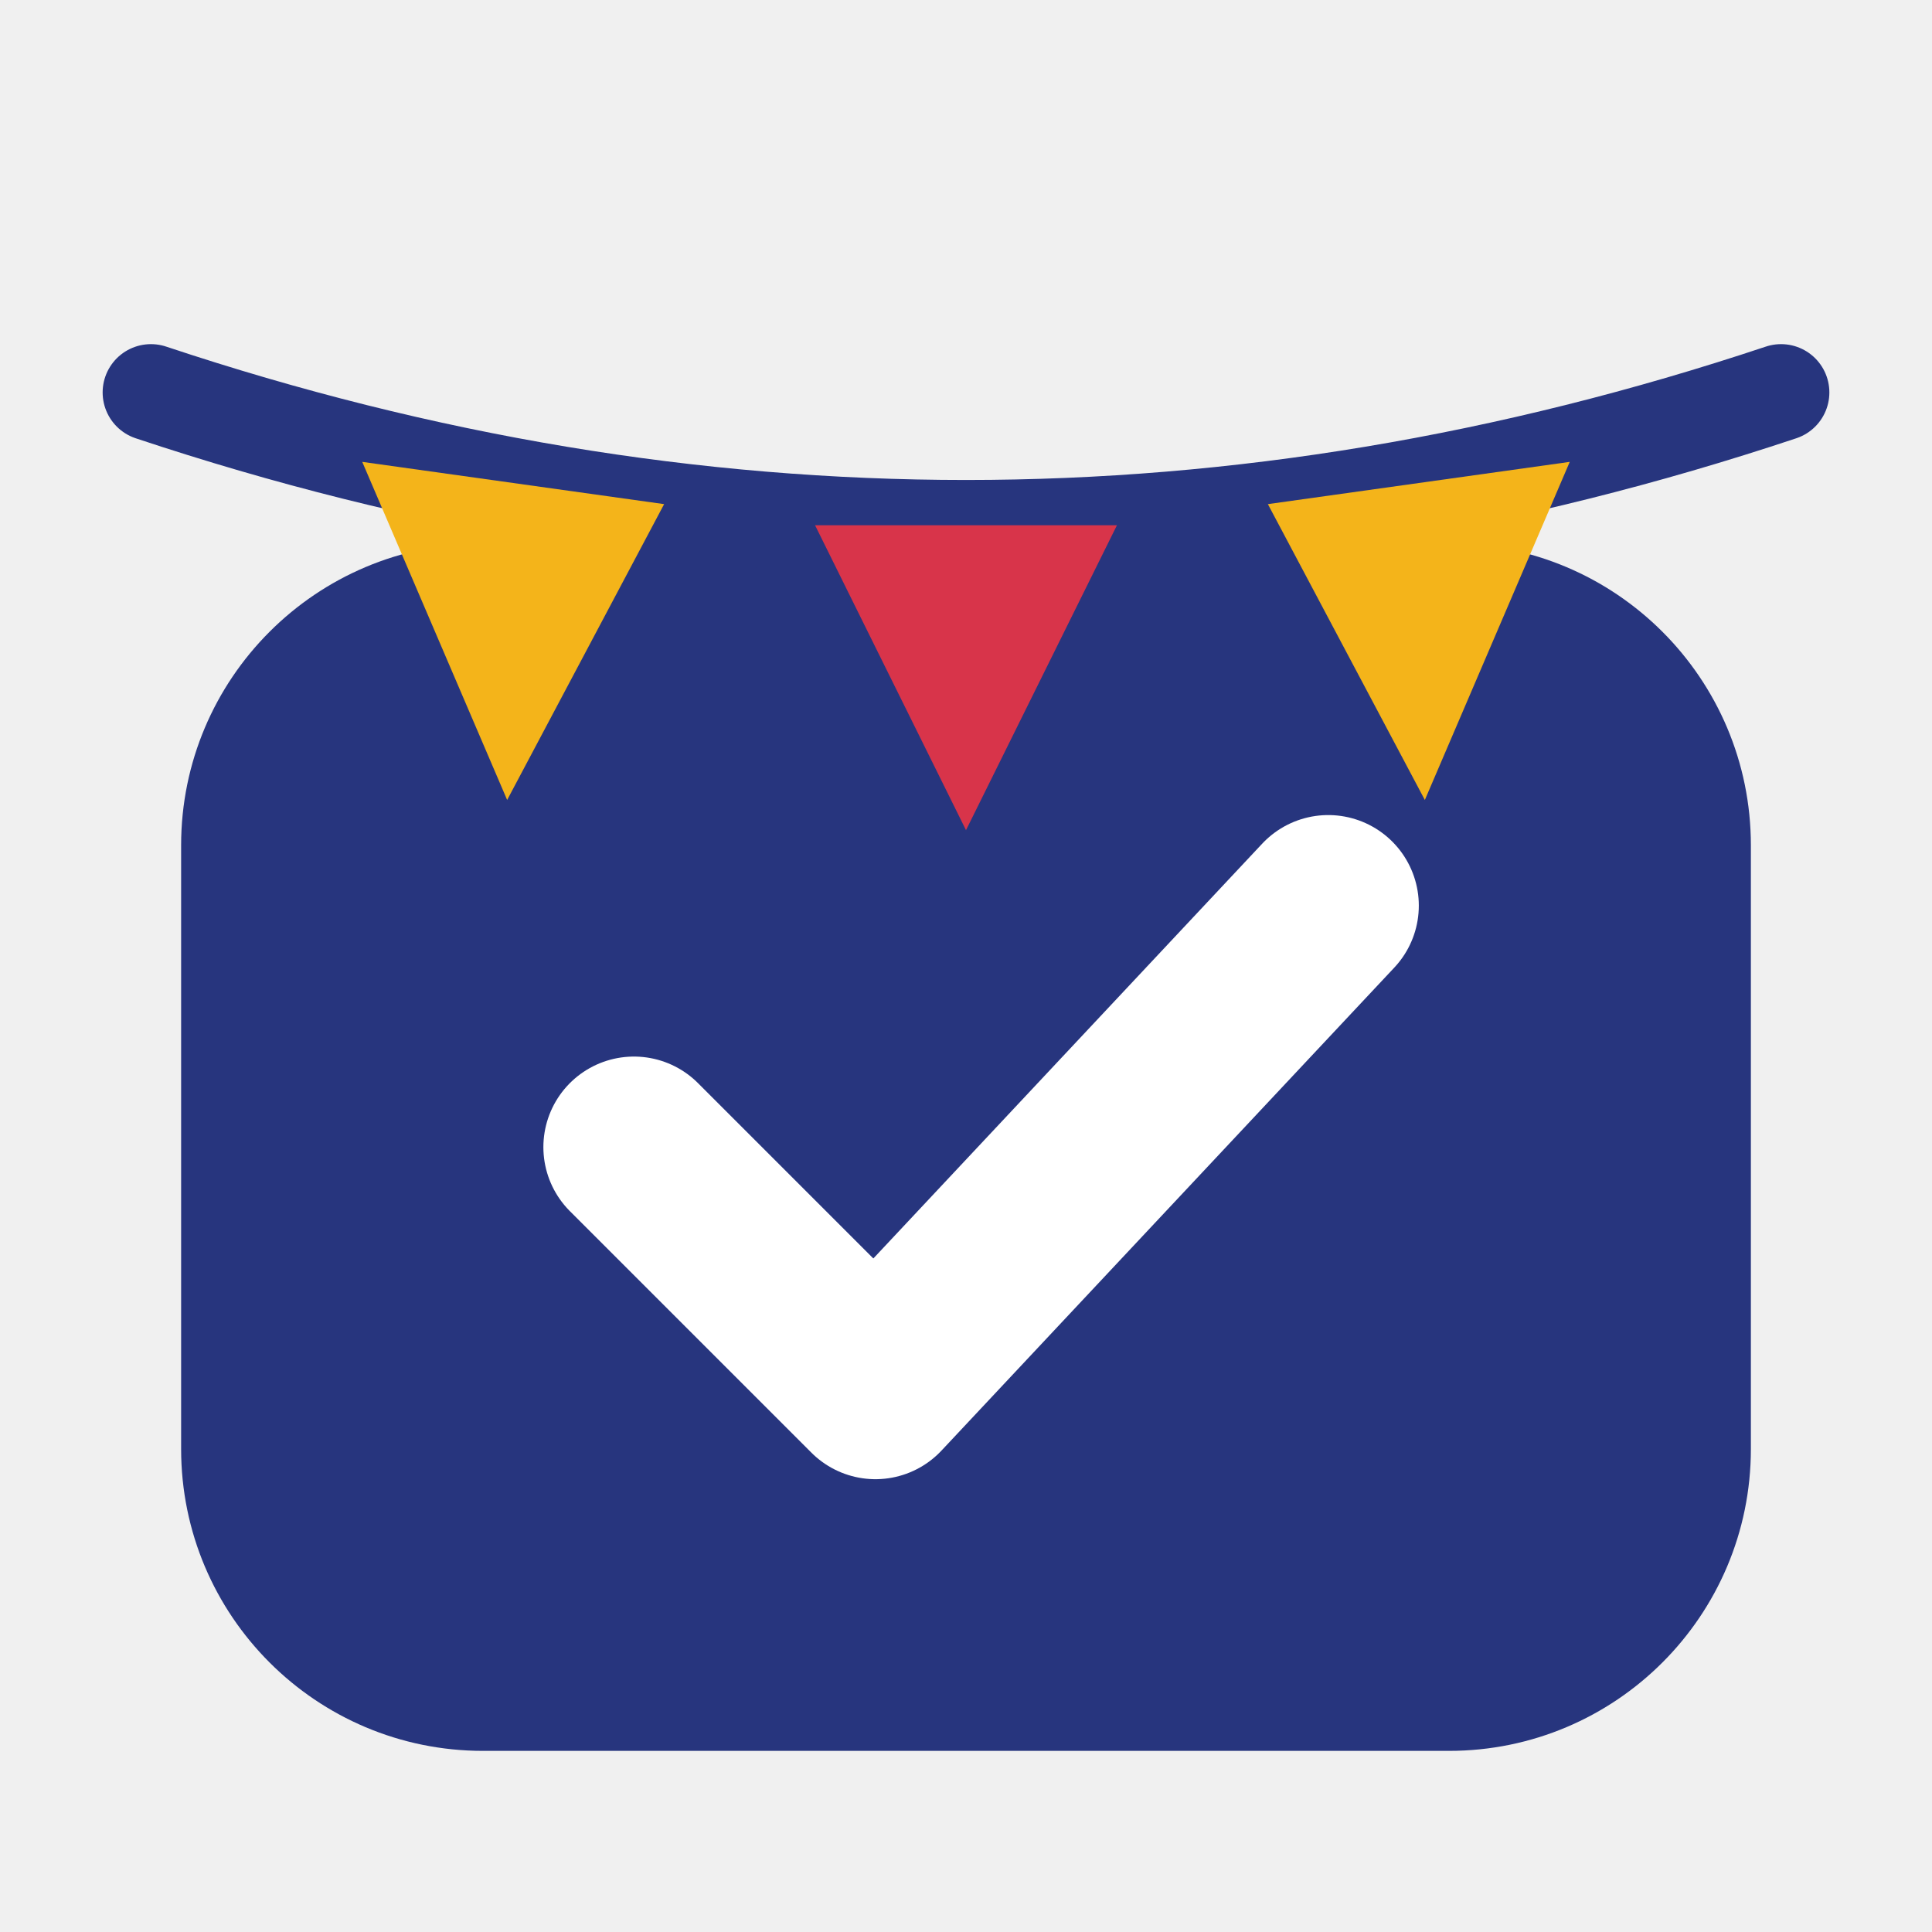
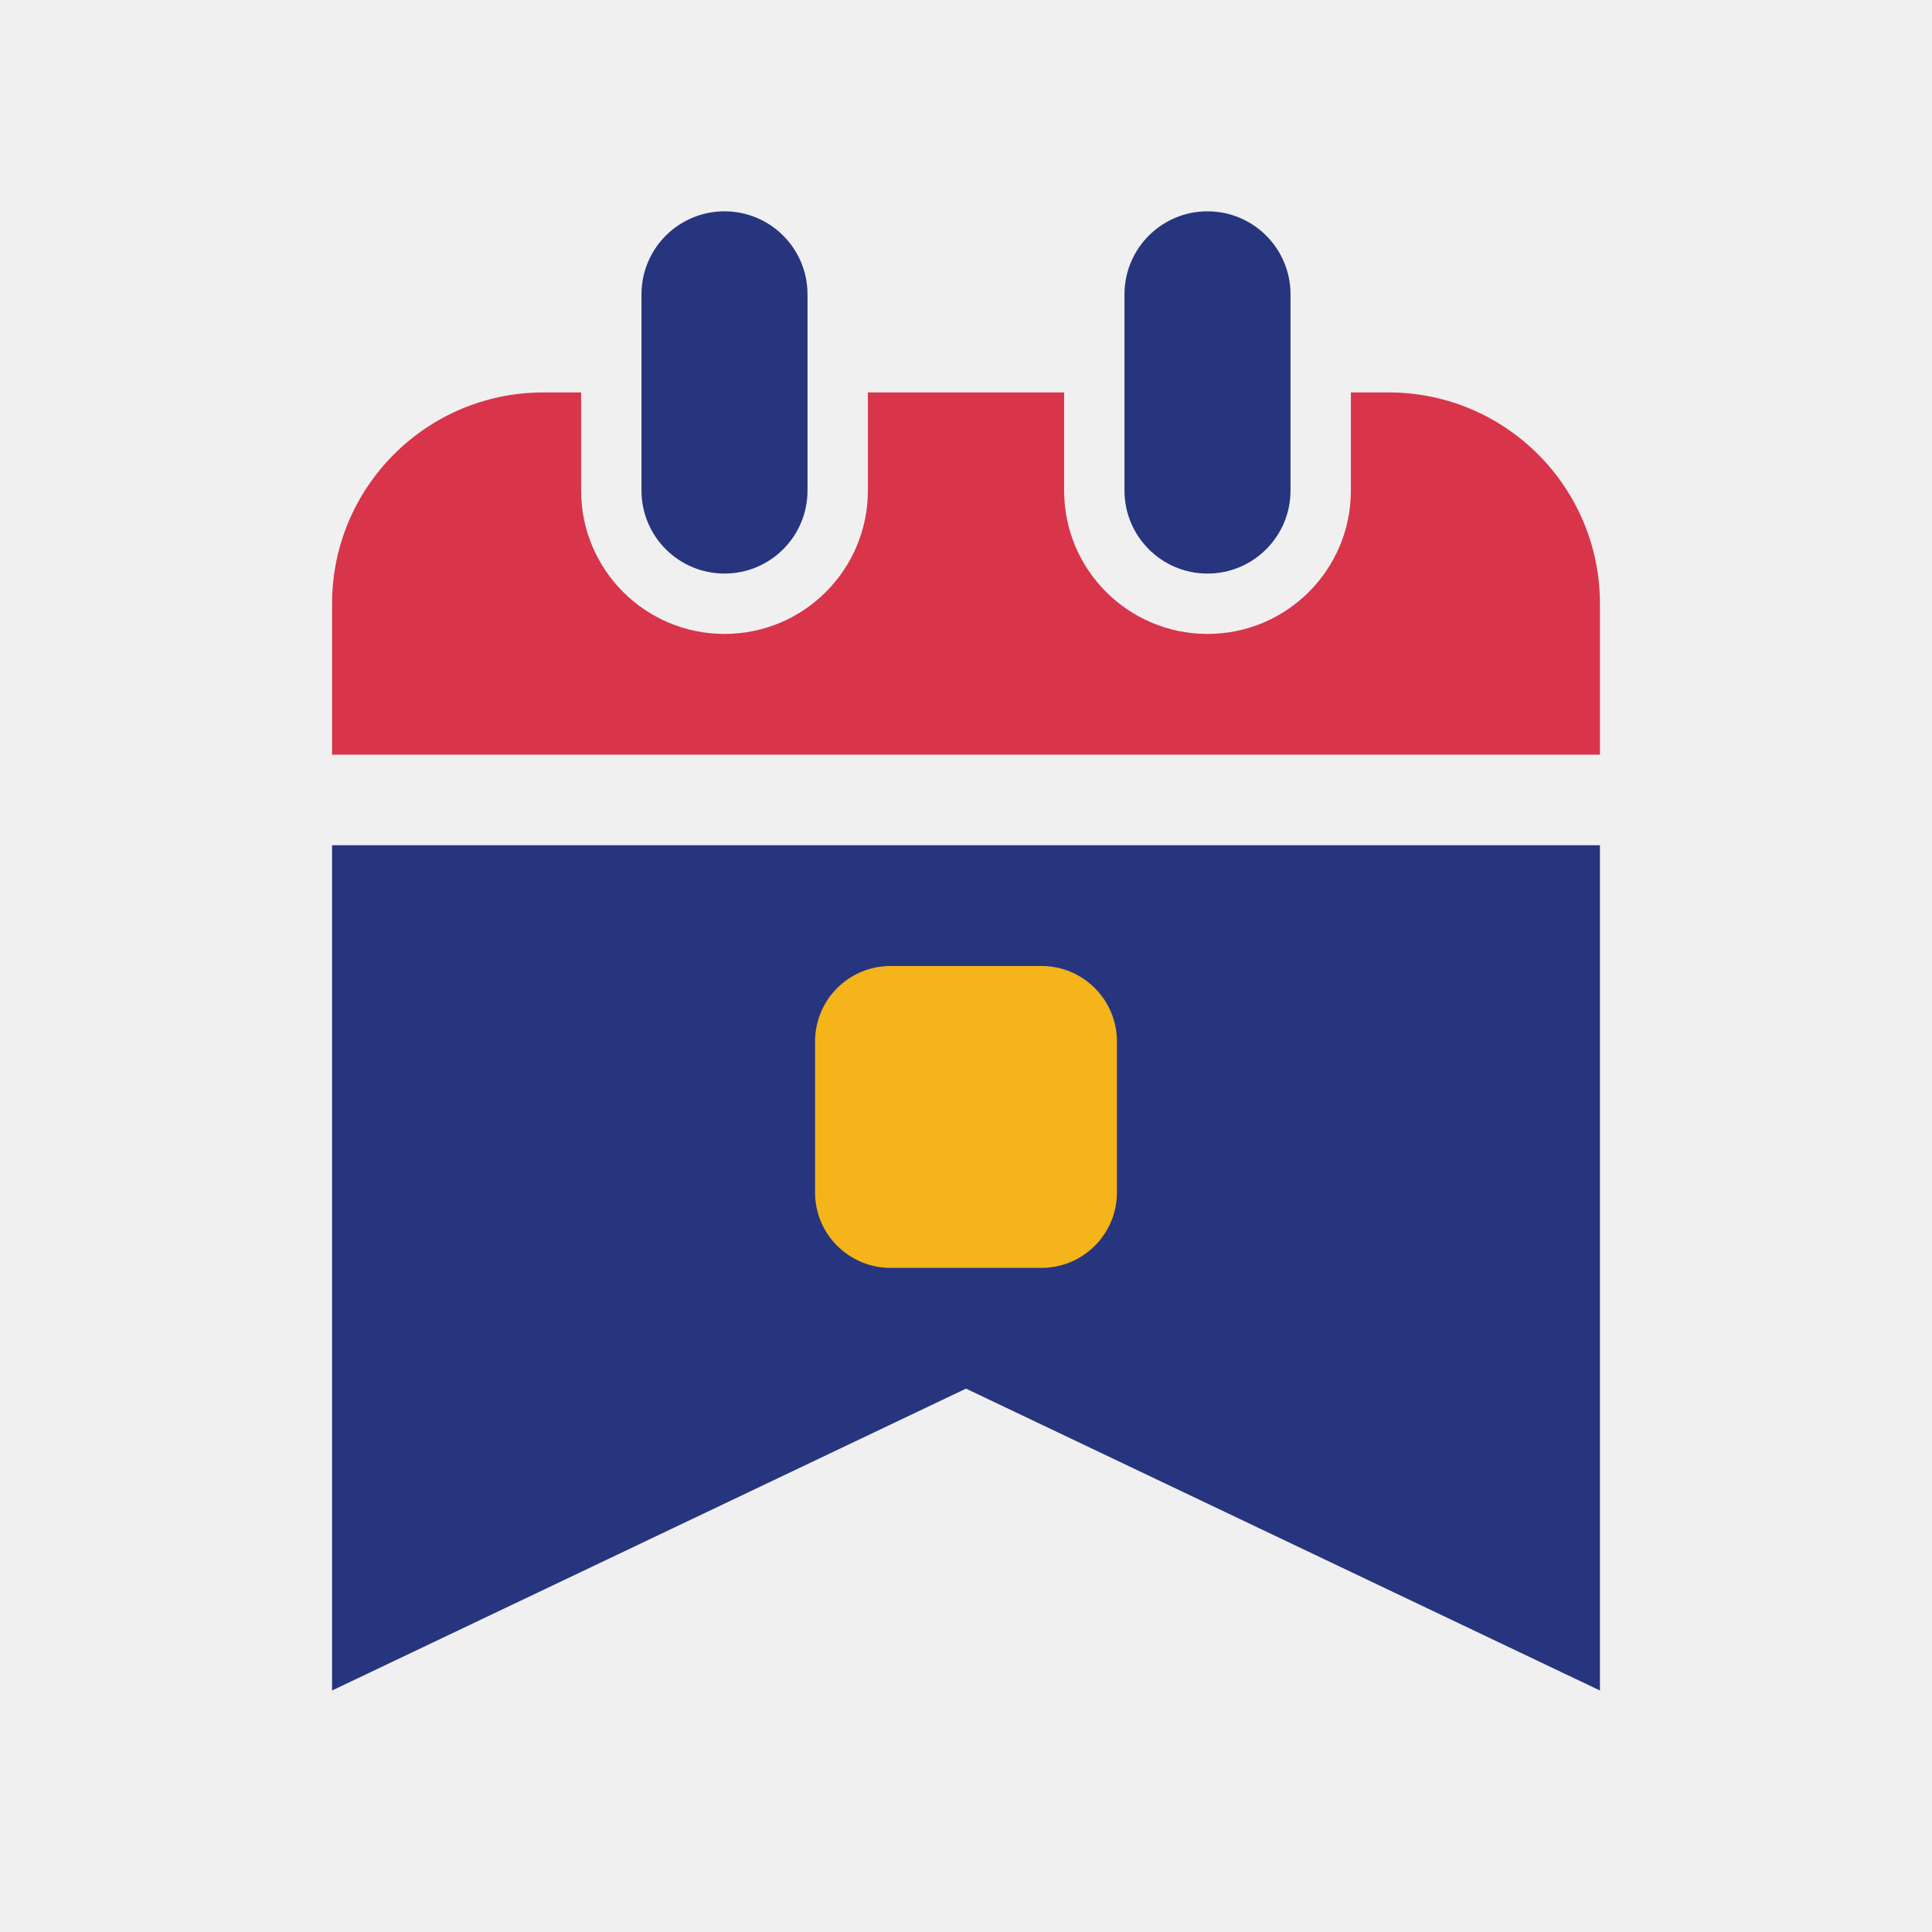
- <svg xmlns="http://www.w3.org/2000/svg" viewBox="0 0 64 64" role="img" aria-label="Festário">
-   <rect x="6" y="18" width="52" height="40" rx="10" fill="#27357e" />
-   <path d="M5 13 Q32 22 59 13" fill="none" stroke="#27357e" stroke-width="3.2" stroke-linecap="round" />
-   <path d="M12 15.3 L22 16.7 L16.8 26.5 Z" fill="#f4b41a" stroke-linejoin="round" />
-   <path d="M27 17.4 L37 17.4 L32 27.5 Z" fill="#d8344a" stroke-linejoin="round" />
-   <path d="M42 16.7 L52 15.3 L47.2 26.5 Z" fill="#f4b41a" stroke-linejoin="round" />
-   <path d="M21 38 l8 8 l15 -16" fill="none" stroke="#ffffff" stroke-width="6" stroke-linecap="round" stroke-linejoin="round" />
+ <svg xmlns="http://www.w3.org/2000/svg" viewBox="0 0 512 512" width="512" height="512" role="img" aria-label="Festário">
+   <path fill="#d8344a" d="M88 160A56 56 0 0 1 144 104H154V130A38 38 0 0 0 230 130V104H282V130A38 38 0 0 0 358 130V104H368A56 56 0 0 1 424 160V200H88Z" />
+   <g fill="#27357e">
+     <rect x="170" y="56" width="44" height="96" rx="22" />
+     <rect x="298" y="56" width="44" height="96" rx="22" />
+   </g>
+   <path fill="#27357e" d="M88 224H424V448L256 368L88 448Z" />
+   <path fill="#f4b41a" d="M276 256A20 20 0 0 1 296 276V316A20 20 0 0 1 276 336H236A20 20 0 0 1 216 316V276A20 20 0 0 1 236 256Z" />
</svg>
